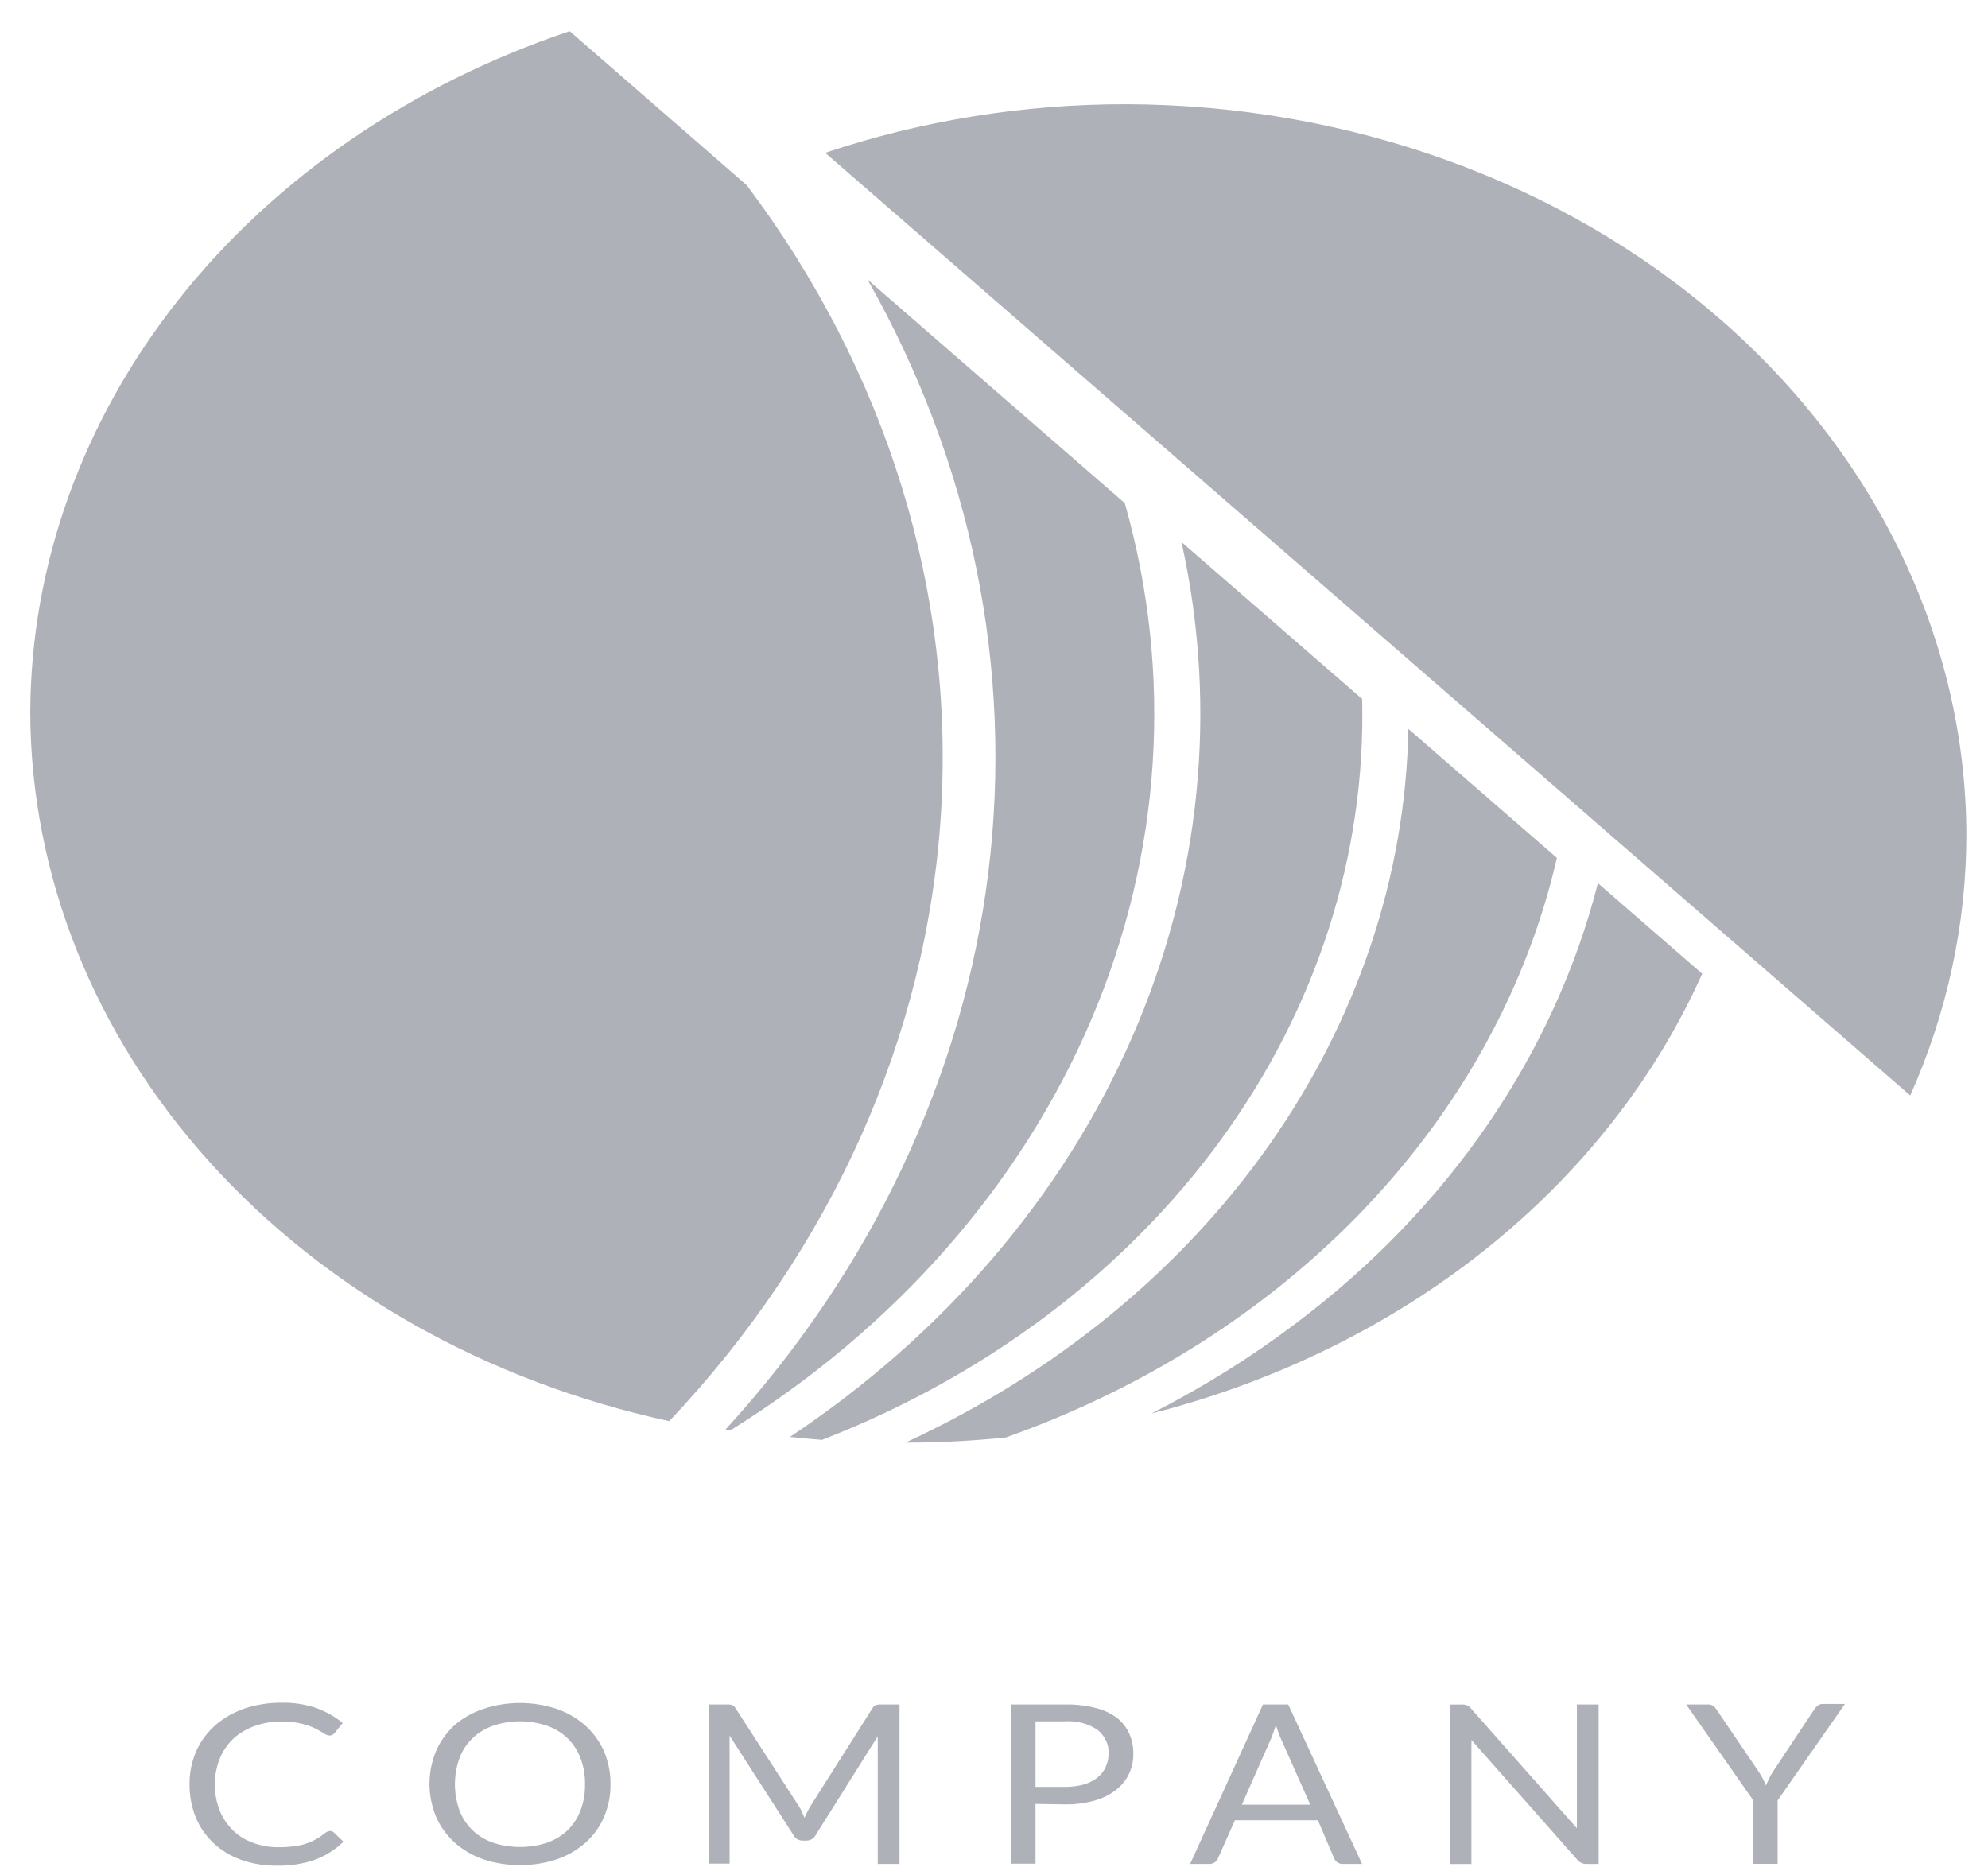
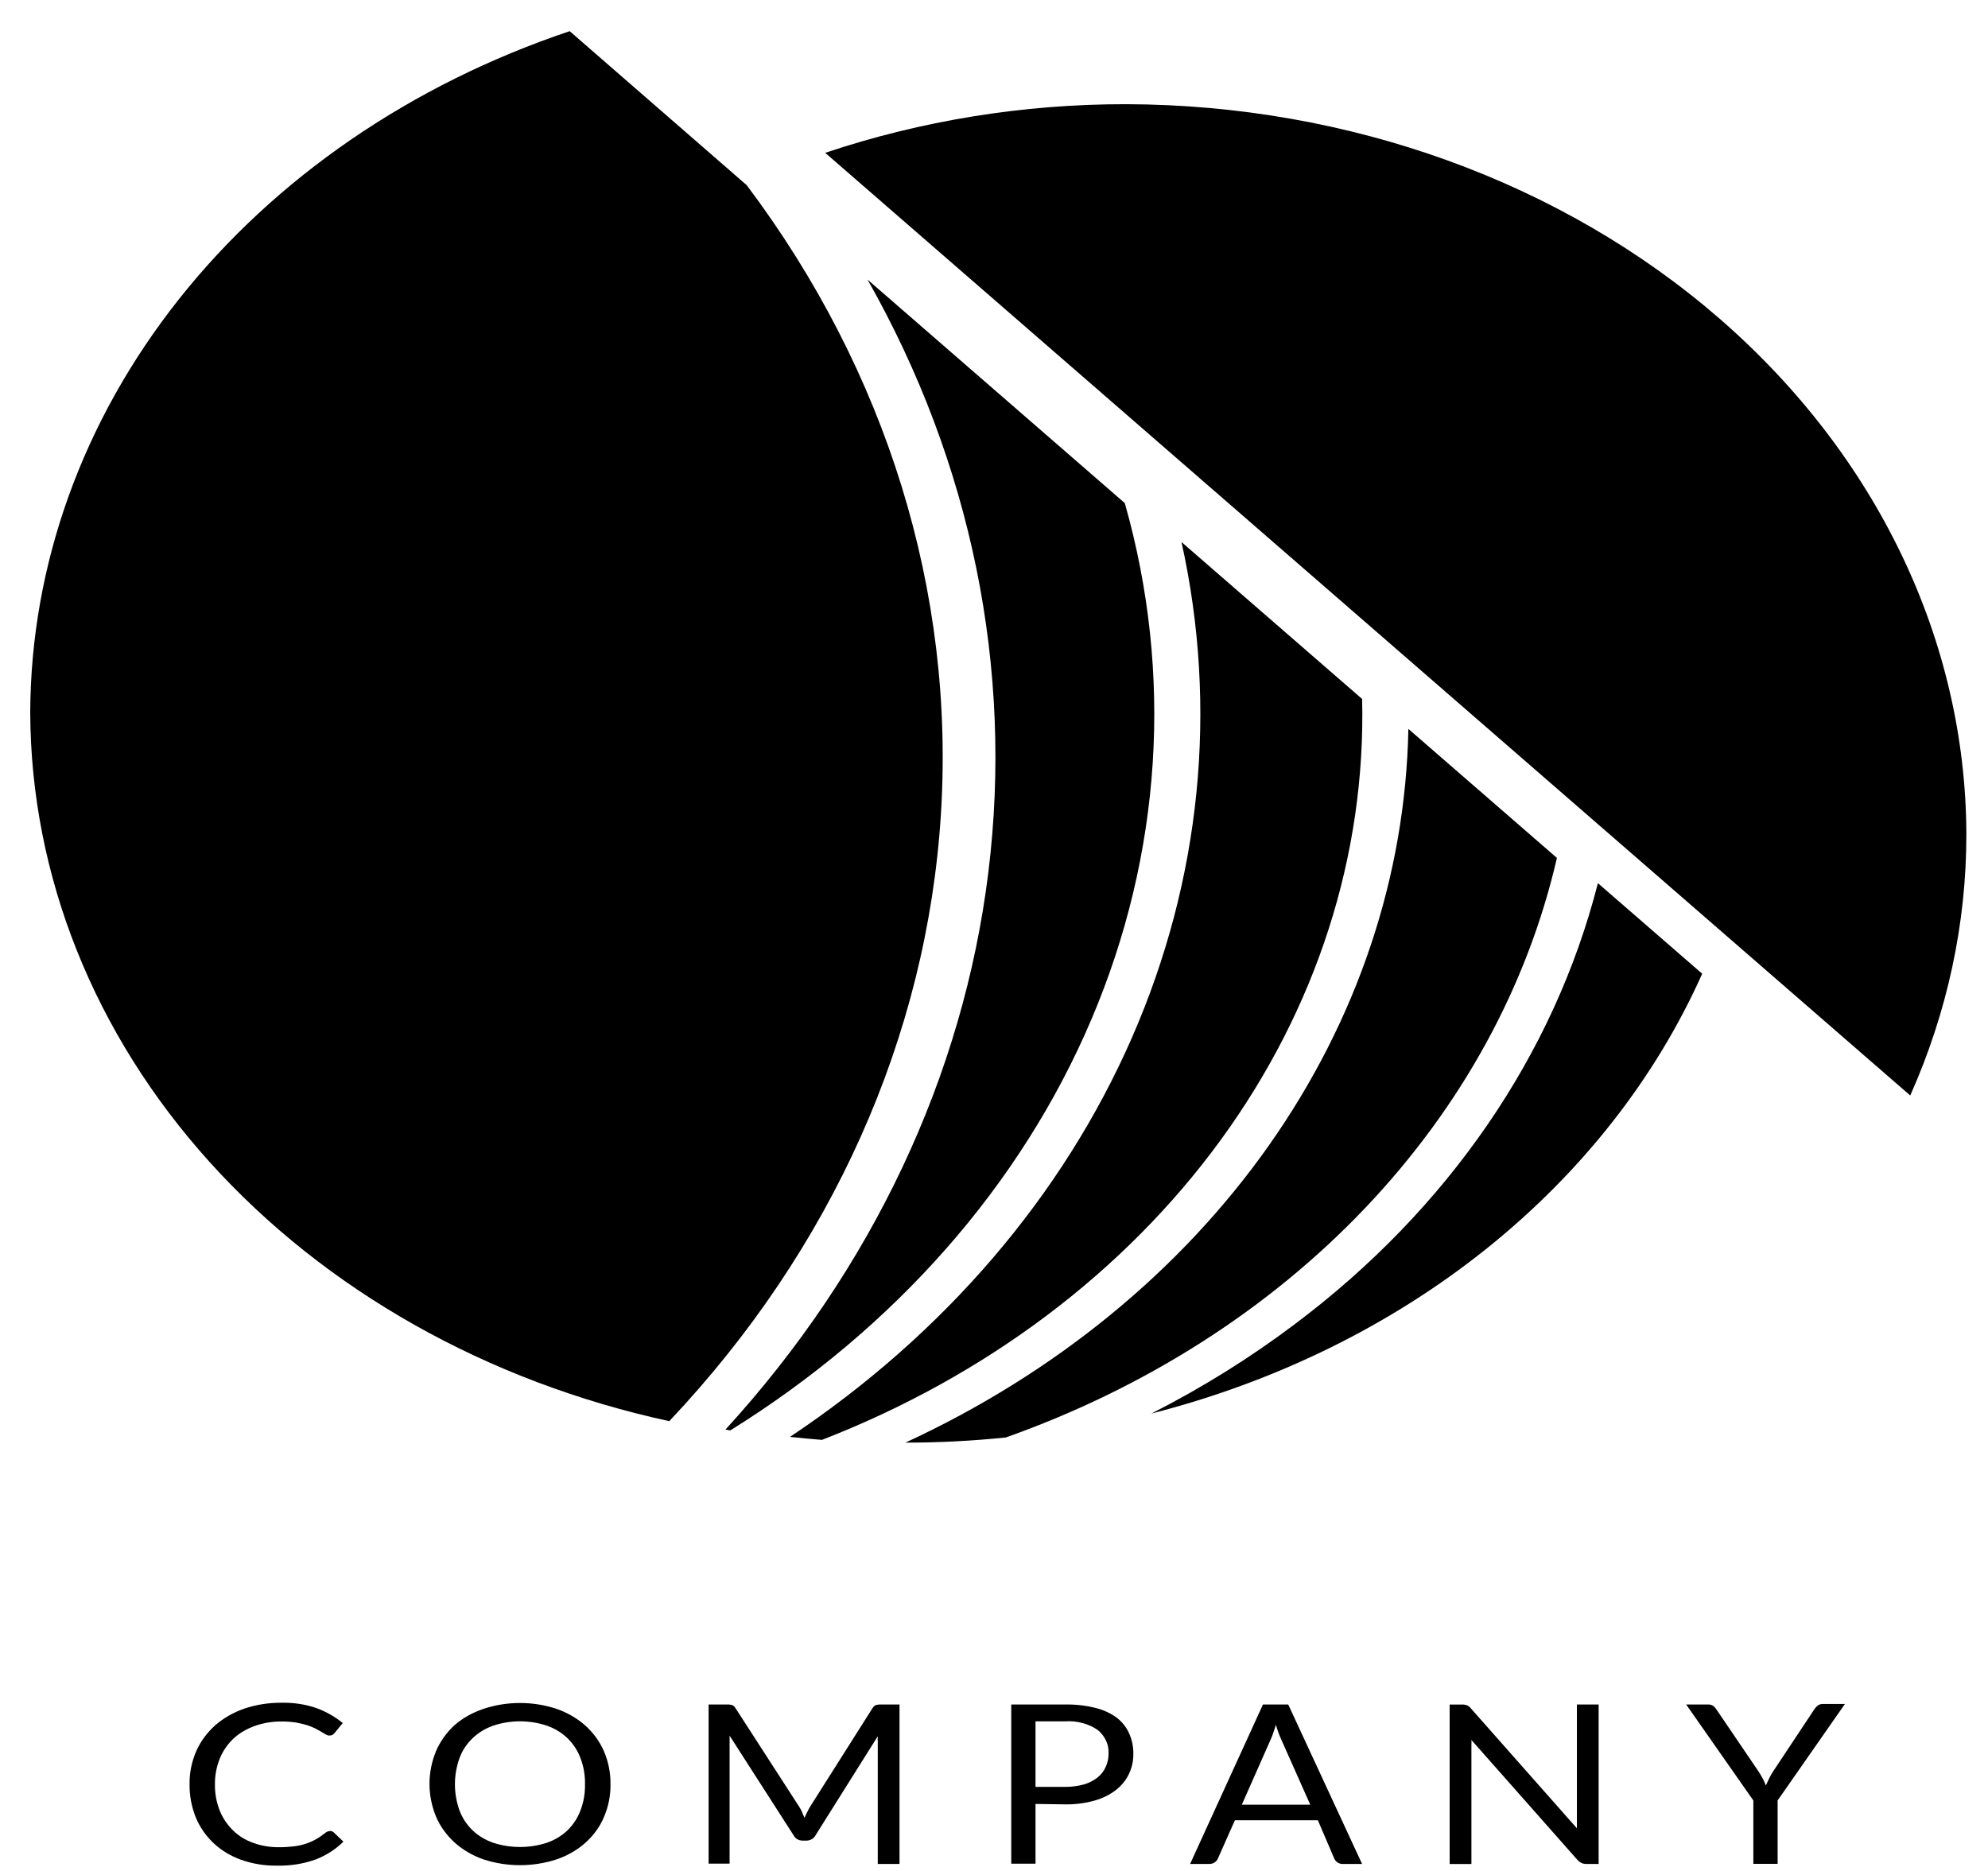
<svg xmlns="http://www.w3.org/2000/svg" version="1.1" width="34" height="32" viewBox="0 0 34 32">
-   <path fill="#afb1b8" d="M5.643 31.315c0.012 0 0.024 0.003 0.035 0.007s0.021 0.011 0.029 0.018l0.166 0.159c-0.129 0.129-0.288 0.231-0.467 0.302-0.21 0.076-0.435 0.113-0.663 0.108-0.213 0.004-0.426-0.031-0.623-0.101-0.178-0.065-0.338-0.162-0.469-0.285-0.134-0.128-0.237-0.278-0.303-0.44-0.073-0.182-0.108-0.373-0.106-0.565-0.003-0.193 0.036-0.386 0.114-0.567 0.073-0.164 0.182-0.314 0.322-0.44 0.142-0.124 0.312-0.222 0.499-0.287 0.205-0.069 0.422-0.103 0.642-0.101 0.204-0.004 0.407 0.027 0.596 0.092 0.165 0.062 0.316 0.148 0.447 0.255l-0.139 0.17c-0.010 0.012-0.022 0.022-0.035 0.031-0.016 0.010-0.036 0.014-0.056 0.013-0.022-0.001-0.042-0.008-0.060-0.018l-0.075-0.045-0.104-0.058c-0.045-0.021-0.091-0.040-0.139-0.056-0.062-0.019-0.125-0.034-0.189-0.045-0.082-0.013-0.164-0.019-0.247-0.018-0.158-0.002-0.315 0.024-0.461 0.076-0.136 0.048-0.26 0.121-0.361 0.213-0.104 0.098-0.183 0.214-0.235 0.339-0.058 0.144-0.087 0.295-0.085 0.448-0.002 0.155 0.026 0.309 0.085 0.455 0.051 0.125 0.129 0.239 0.231 0.338 0.095 0.092 0.213 0.163 0.345 0.209 0.136 0.049 0.281 0.073 0.428 0.072 0.085 0.001 0.17-0.004 0.253-0.014 0.137-0.015 0.268-0.056 0.384-0.121 0.058-0.033 0.113-0.071 0.164-0.112 0.021-0.018 0.049-0.028 0.079-0.029z" />
-   <path fill="#afb1b8" d="M10.441 30.517c0.003 0.192-0.035 0.382-0.112 0.561-0.068 0.163-0.174 0.311-0.313 0.436s-0.306 0.222-0.491 0.286c-0.407 0.135-0.856 0.135-1.263 0-0.184-0.065-0.35-0.163-0.488-0.287-0.138-0.127-0.246-0.276-0.316-0.44-0.15-0.364-0.15-0.761 0-1.125 0.071-0.164 0.178-0.314 0.316-0.442 0.139-0.12 0.305-0.214 0.488-0.276 0.406-0.137 0.857-0.137 1.263 0 0.185 0.065 0.351 0.163 0.49 0.287 0.137 0.125 0.243 0.273 0.314 0.435 0.077 0.181 0.115 0.372 0.112 0.565zM10.005 30.517c0.003-0.153-0.023-0.306-0.079-0.451-0.047-0.125-0.122-0.239-0.222-0.338-0.097-0.093-0.217-0.166-0.351-0.213-0.296-0.099-0.623-0.099-0.918 0-0.134 0.047-0.254 0.12-0.351 0.213-0.101 0.097-0.178 0.212-0.224 0.338-0.106 0.294-0.106 0.609 0 0.903 0.047 0.125 0.123 0.24 0.224 0.338 0.098 0.092 0.217 0.164 0.351 0.211 0.296 0.096 0.622 0.096 0.918 0 0.134-0.047 0.254-0.119 0.351-0.211 0.1-0.098 0.175-0.213 0.222-0.338 0.056-0.145 0.082-0.298 0.079-0.451z" />
-   <path fill="#afb1b8" d="M13.715 30.99l0.044 0.101c0.017-0.036 0.031-0.069 0.048-0.101 0.016-0.034 0.034-0.067 0.054-0.099l1.062-1.677c0.021-0.029 0.039-0.047 0.060-0.052 0.028-0.007 0.058-0.011 0.087-0.009h0.314v2.727h-0.372v-2.005c0-0.025 0-0.054 0-0.085-0.002-0.031-0.002-0.063 0-0.094l-1.068 1.7c-0.014 0.025-0.035 0.047-0.063 0.062s-0.059 0.023-0.091 0.023h-0.060c-0.032 0-0.064-0.007-0.091-0.022s-0.049-0.037-0.062-0.062l-1.099-1.711c0 0.032 0 0.065 0 0.097s0 0.061 0 0.087v2.005h-0.359v-2.722h0.314c0.030-0.002 0.059 0.002 0.087 0.009 0.026 0.011 0.046 0.030 0.058 0.052l1.084 1.678c0.021 0.031 0.039 0.064 0.054 0.097z" />
-   <path fill="#afb1b8" d="M17.71 30.855v1.021h-0.415v-2.723h0.926c0.175-0.003 0.349 0.017 0.517 0.059 0.134 0.033 0.259 0.091 0.366 0.17 0.092 0.074 0.163 0.165 0.208 0.267 0.049 0.111 0.073 0.229 0.071 0.348 0.002 0.119-0.024 0.238-0.077 0.348-0.050 0.104-0.127 0.198-0.224 0.273-0.107 0.082-0.232 0.143-0.368 0.18-0.162 0.045-0.331 0.066-0.501 0.063l-0.503-0.007zM17.71 30.562h0.503c0.109 0.001 0.218-0.013 0.322-0.041 0.086-0.025 0.165-0.065 0.233-0.117 0.062-0.050 0.111-0.112 0.141-0.18 0.034-0.073 0.051-0.151 0.050-0.229 0.005-0.076-0.009-0.151-0.042-0.222s-0.082-0.134-0.145-0.186c-0.159-0.108-0.358-0.16-0.559-0.146h-0.503v1.122z" />
-   <path fill="#afb1b8" d="M23.294 31.88h-0.328c-0.033 0.001-0.065-0.008-0.091-0.025-0.024-0.017-0.042-0.039-0.054-0.063l-0.282-0.659h-1.419l-0.293 0.659c-0.011 0.024-0.029 0.045-0.052 0.061-0.026 0.018-0.060 0.028-0.093 0.027h-0.328l1.246-2.727h0.432l1.263 2.727zM21.237 30.867h1.172l-0.494-1.11c-0.038-0.084-0.069-0.169-0.093-0.256l-0.048 0.143c-0.014 0.043-0.031 0.083-0.046 0.116l-0.49 1.108z" />
-   <path fill="#afb1b8" d="M25.089 29.165c0.025 0.012 0.046 0.029 0.062 0.049l1.818 2.056c0-0.032 0-0.065 0-0.096s0-0.061 0-0.090v-1.931h0.372v2.727h-0.208c-0.030 0.001-0.059-0.005-0.085-0.016-0.026-0.013-0.048-0.030-0.067-0.050l-1.816-2.054c0.002 0.031 0.002 0.063 0 0.094 0 0.031 0 0.058 0 0.083v1.944h-0.372v-2.727h0.22c0.026-0.001 0.051 0.004 0.075 0.013z" />
-   <path fill="#afb1b8" d="M30.402 30.795v1.083h-0.415v-1.083l-1.149-1.642h0.372c0.032-0.002 0.064 0.007 0.089 0.023 0.023 0.018 0.042 0.038 0.056 0.061l0.719 1.059c0.029 0.045 0.054 0.087 0.075 0.126s0.037 0.078 0.052 0.116l0.054-0.117c0.020-0.043 0.044-0.084 0.071-0.125l0.708-1.067c0.015-0.021 0.033-0.041 0.054-0.058 0.025-0.019 0.057-0.028 0.089-0.027h0.376l-1.151 1.65z" />
-   <path fill="#afb1b8" d="M13.51 24.576c0.181 0.020 0.364 0.036 0.548 0.051 2.803-1.089 5.174-2.873 6.817-5.126s2.485-4.878 2.421-7.546l-3.089-2.684c0.628 2.84 0.334 5.776-0.849 8.479s-3.208 5.067-5.849 6.827z" />
-   <path fill="#afb1b8" d="M12.407 24.451l0.083 0.014c2.822-1.754 4.974-4.203 6.176-7.030s1.402-5.904 0.571-8.83l-4.4-3.823c1.78 3.142 2.496 6.659 2.066 10.141s-1.989 6.786-4.496 9.528z" />
-   <path fill="#afb1b8" d="M27.328 15.106c-0.747 2.931-2.563 5.574-5.177 7.537-0.763 0.576-1.587 1.090-2.46 1.534 2.128-0.544 4.085-1.504 5.718-2.809s2.9-2.917 3.703-4.714l-1.784-1.549z" />
-   <path fill="#afb1b8" d="M26.628 14.674l-2.541-2.207c-0.049 2.517-0.872 4.976-2.385 7.123s-3.66 3.902-6.217 5.084h0.012c0.57-0 1.139-0.030 1.705-0.088 2.39-0.848 4.502-2.196 6.147-3.926s2.771-3.785 3.278-5.985z" />
-   <path fill="#afb1b8" d="M12.774 3.17l-3.031-2.637c-2.709 0.91-5.040 2.509-6.686 4.588s-2.531 4.542-2.54 7.066v0c0.010 2.789 1.090 5.495 3.070 7.69s4.745 3.754 7.859 4.43c2.78-2.942 4.407-6.579 4.646-10.38s-0.924-7.569-3.319-10.757z" />
-   <path fill="#afb1b8" d="M33.63 14.268c-0.011-3.309-1.529-6.479-4.221-8.818s-6.342-3.658-10.15-3.668c-1.76-0.002-3.504 0.281-5.146 0.832l18.557 16.123c0.635-1.425 0.961-2.94 0.96-4.469z" />
+   <path d="M5.643 31.315c0.012 0 0.024 0.003 0.035 0.007s0.021 0.011 0.029 0.018l0.166 0.159c-0.129 0.129-0.288 0.231-0.467 0.302-0.21 0.076-0.435 0.113-0.663 0.108-0.213 0.004-0.426-0.031-0.623-0.101-0.178-0.065-0.338-0.162-0.469-0.285-0.134-0.128-0.237-0.278-0.303-0.44-0.073-0.182-0.108-0.373-0.106-0.565-0.003-0.193 0.036-0.386 0.114-0.567 0.073-0.164 0.182-0.314 0.322-0.44 0.142-0.124 0.312-0.222 0.499-0.287 0.205-0.069 0.422-0.103 0.642-0.101 0.204-0.004 0.407 0.027 0.596 0.092 0.165 0.062 0.316 0.148 0.447 0.255l-0.139 0.17c-0.010 0.012-0.022 0.022-0.035 0.031-0.016 0.010-0.036 0.014-0.056 0.013-0.022-0.001-0.042-0.008-0.060-0.018l-0.075-0.045-0.104-0.058c-0.045-0.021-0.091-0.040-0.139-0.056-0.062-0.019-0.125-0.034-0.189-0.045-0.082-0.013-0.164-0.019-0.247-0.018-0.158-0.002-0.315 0.024-0.461 0.076-0.136 0.048-0.26 0.121-0.361 0.213-0.104 0.098-0.183 0.214-0.235 0.339-0.058 0.144-0.087 0.295-0.085 0.448-0.002 0.155 0.026 0.309 0.085 0.455 0.051 0.125 0.129 0.239 0.231 0.338 0.095 0.092 0.213 0.163 0.345 0.209 0.136 0.049 0.281 0.073 0.428 0.072 0.085 0.001 0.17-0.004 0.253-0.014 0.137-0.015 0.268-0.056 0.384-0.121 0.058-0.033 0.113-0.071 0.164-0.112 0.021-0.018 0.049-0.028 0.079-0.029z" />
+   <path d="M10.441 30.517c0.003 0.192-0.035 0.382-0.112 0.561-0.068 0.163-0.174 0.311-0.313 0.436s-0.306 0.222-0.491 0.286c-0.407 0.135-0.856 0.135-1.263 0-0.184-0.065-0.35-0.163-0.488-0.287-0.138-0.127-0.246-0.276-0.316-0.44-0.15-0.364-0.15-0.761 0-1.125 0.071-0.164 0.178-0.314 0.316-0.442 0.139-0.12 0.305-0.214 0.488-0.276 0.406-0.137 0.857-0.137 1.263 0 0.185 0.065 0.351 0.163 0.49 0.287 0.137 0.125 0.243 0.273 0.314 0.435 0.077 0.181 0.115 0.372 0.112 0.565zM10.005 30.517c0.003-0.153-0.023-0.306-0.079-0.451-0.047-0.125-0.122-0.239-0.222-0.338-0.097-0.093-0.217-0.166-0.351-0.213-0.296-0.099-0.623-0.099-0.918 0-0.134 0.047-0.254 0.12-0.351 0.213-0.101 0.097-0.178 0.212-0.224 0.338-0.106 0.294-0.106 0.609 0 0.903 0.047 0.125 0.123 0.24 0.224 0.338 0.098 0.092 0.217 0.164 0.351 0.211 0.296 0.096 0.622 0.096 0.918 0 0.134-0.047 0.254-0.119 0.351-0.211 0.1-0.098 0.175-0.213 0.222-0.338 0.056-0.145 0.082-0.298 0.079-0.451z" />
+   <path d="M13.715 30.99l0.044 0.101c0.017-0.036 0.031-0.069 0.048-0.101 0.016-0.034 0.034-0.067 0.054-0.099l1.062-1.677c0.021-0.029 0.039-0.047 0.060-0.052 0.028-0.007 0.058-0.011 0.087-0.009h0.314v2.727h-0.372v-2.005c0-0.025 0-0.054 0-0.085-0.002-0.031-0.002-0.063 0-0.094l-1.068 1.7c-0.014 0.025-0.035 0.047-0.063 0.062s-0.059 0.023-0.091 0.023h-0.060c-0.032 0-0.064-0.007-0.091-0.022s-0.049-0.037-0.062-0.062l-1.099-1.711c0 0.032 0 0.065 0 0.097s0 0.061 0 0.087v2.005h-0.359v-2.722h0.314c0.030-0.002 0.059 0.002 0.087 0.009 0.026 0.011 0.046 0.030 0.058 0.052l1.084 1.678c0.021 0.031 0.039 0.064 0.054 0.097z" />
+   <path d="M17.71 30.855v1.021h-0.415v-2.723h0.926c0.175-0.003 0.349 0.017 0.517 0.059 0.134 0.033 0.259 0.091 0.366 0.17 0.092 0.074 0.163 0.165 0.208 0.267 0.049 0.111 0.073 0.229 0.071 0.348 0.002 0.119-0.024 0.238-0.077 0.348-0.050 0.104-0.127 0.198-0.224 0.273-0.107 0.082-0.232 0.143-0.368 0.18-0.162 0.045-0.331 0.066-0.501 0.063l-0.503-0.007zM17.71 30.562h0.503c0.109 0.001 0.218-0.013 0.322-0.041 0.086-0.025 0.165-0.065 0.233-0.117 0.062-0.050 0.111-0.112 0.141-0.18 0.034-0.073 0.051-0.151 0.050-0.229 0.005-0.076-0.009-0.151-0.042-0.222s-0.082-0.134-0.145-0.186c-0.159-0.108-0.358-0.16-0.559-0.146h-0.503v1.122z" />
+   <path d="M23.294 31.88h-0.328c-0.033 0.001-0.065-0.008-0.091-0.025-0.024-0.017-0.042-0.039-0.054-0.063l-0.282-0.659h-1.419l-0.293 0.659c-0.011 0.024-0.029 0.045-0.052 0.061-0.026 0.018-0.060 0.028-0.093 0.027h-0.328l1.246-2.727h0.432l1.263 2.727zM21.237 30.867h1.172l-0.494-1.11c-0.038-0.084-0.069-0.169-0.093-0.256l-0.048 0.143c-0.014 0.043-0.031 0.083-0.046 0.116l-0.49 1.108z" />
+   <path d="M25.089 29.165c0.025 0.012 0.046 0.029 0.062 0.049l1.818 2.056c0-0.032 0-0.065 0-0.096s0-0.061 0-0.090v-1.931h0.372v2.727h-0.208c-0.030 0.001-0.059-0.005-0.085-0.016-0.026-0.013-0.048-0.030-0.067-0.050l-1.816-2.054c0.002 0.031 0.002 0.063 0 0.094 0 0.031 0 0.058 0 0.083v1.944h-0.372v-2.727h0.22c0.026-0.001 0.051 0.004 0.075 0.013z" />
+   <path d="M30.402 30.795v1.083h-0.415v-1.083l-1.149-1.642h0.372c0.032-0.002 0.064 0.007 0.089 0.023 0.023 0.018 0.042 0.038 0.056 0.061l0.719 1.059c0.029 0.045 0.054 0.087 0.075 0.126s0.037 0.078 0.052 0.116l0.054-0.117c0.020-0.043 0.044-0.084 0.071-0.125l0.708-1.067c0.015-0.021 0.033-0.041 0.054-0.058 0.025-0.019 0.057-0.028 0.089-0.027h0.376l-1.151 1.65z" />
+   <path d="M13.51 24.576c0.181 0.020 0.364 0.036 0.548 0.051 2.803-1.089 5.174-2.873 6.817-5.126s2.485-4.878 2.421-7.546l-3.089-2.684c0.628 2.84 0.334 5.776-0.849 8.479s-3.208 5.067-5.849 6.827z" />
+   <path d="M12.407 24.451l0.083 0.014c2.822-1.754 4.974-4.203 6.176-7.030s1.402-5.904 0.571-8.83l-4.4-3.823c1.78 3.142 2.496 6.659 2.066 10.141s-1.989 6.786-4.496 9.528z" />
+   <path d="M27.328 15.106c-0.747 2.931-2.563 5.574-5.177 7.537-0.763 0.576-1.587 1.090-2.46 1.534 2.128-0.544 4.085-1.504 5.718-2.809s2.9-2.917 3.703-4.714l-1.784-1.549z" />
+   <path d="M26.628 14.674l-2.541-2.207c-0.049 2.517-0.872 4.976-2.385 7.123s-3.66 3.902-6.217 5.084h0.012c0.57-0 1.139-0.030 1.705-0.088 2.39-0.848 4.502-2.196 6.147-3.926s2.771-3.785 3.278-5.985z" />
+   <path d="M12.774 3.17l-3.031-2.637c-2.709 0.91-5.040 2.509-6.686 4.588s-2.531 4.542-2.54 7.066v0c0.010 2.789 1.090 5.495 3.070 7.69s4.745 3.754 7.859 4.43c2.78-2.942 4.407-6.579 4.646-10.38s-0.924-7.569-3.319-10.757z" />
+   <path d="M33.63 14.268c-0.011-3.309-1.529-6.479-4.221-8.818s-6.342-3.658-10.15-3.668c-1.76-0.002-3.504 0.281-5.146 0.832l18.557 16.123c0.635-1.425 0.961-2.94 0.96-4.469z" />
</svg>
